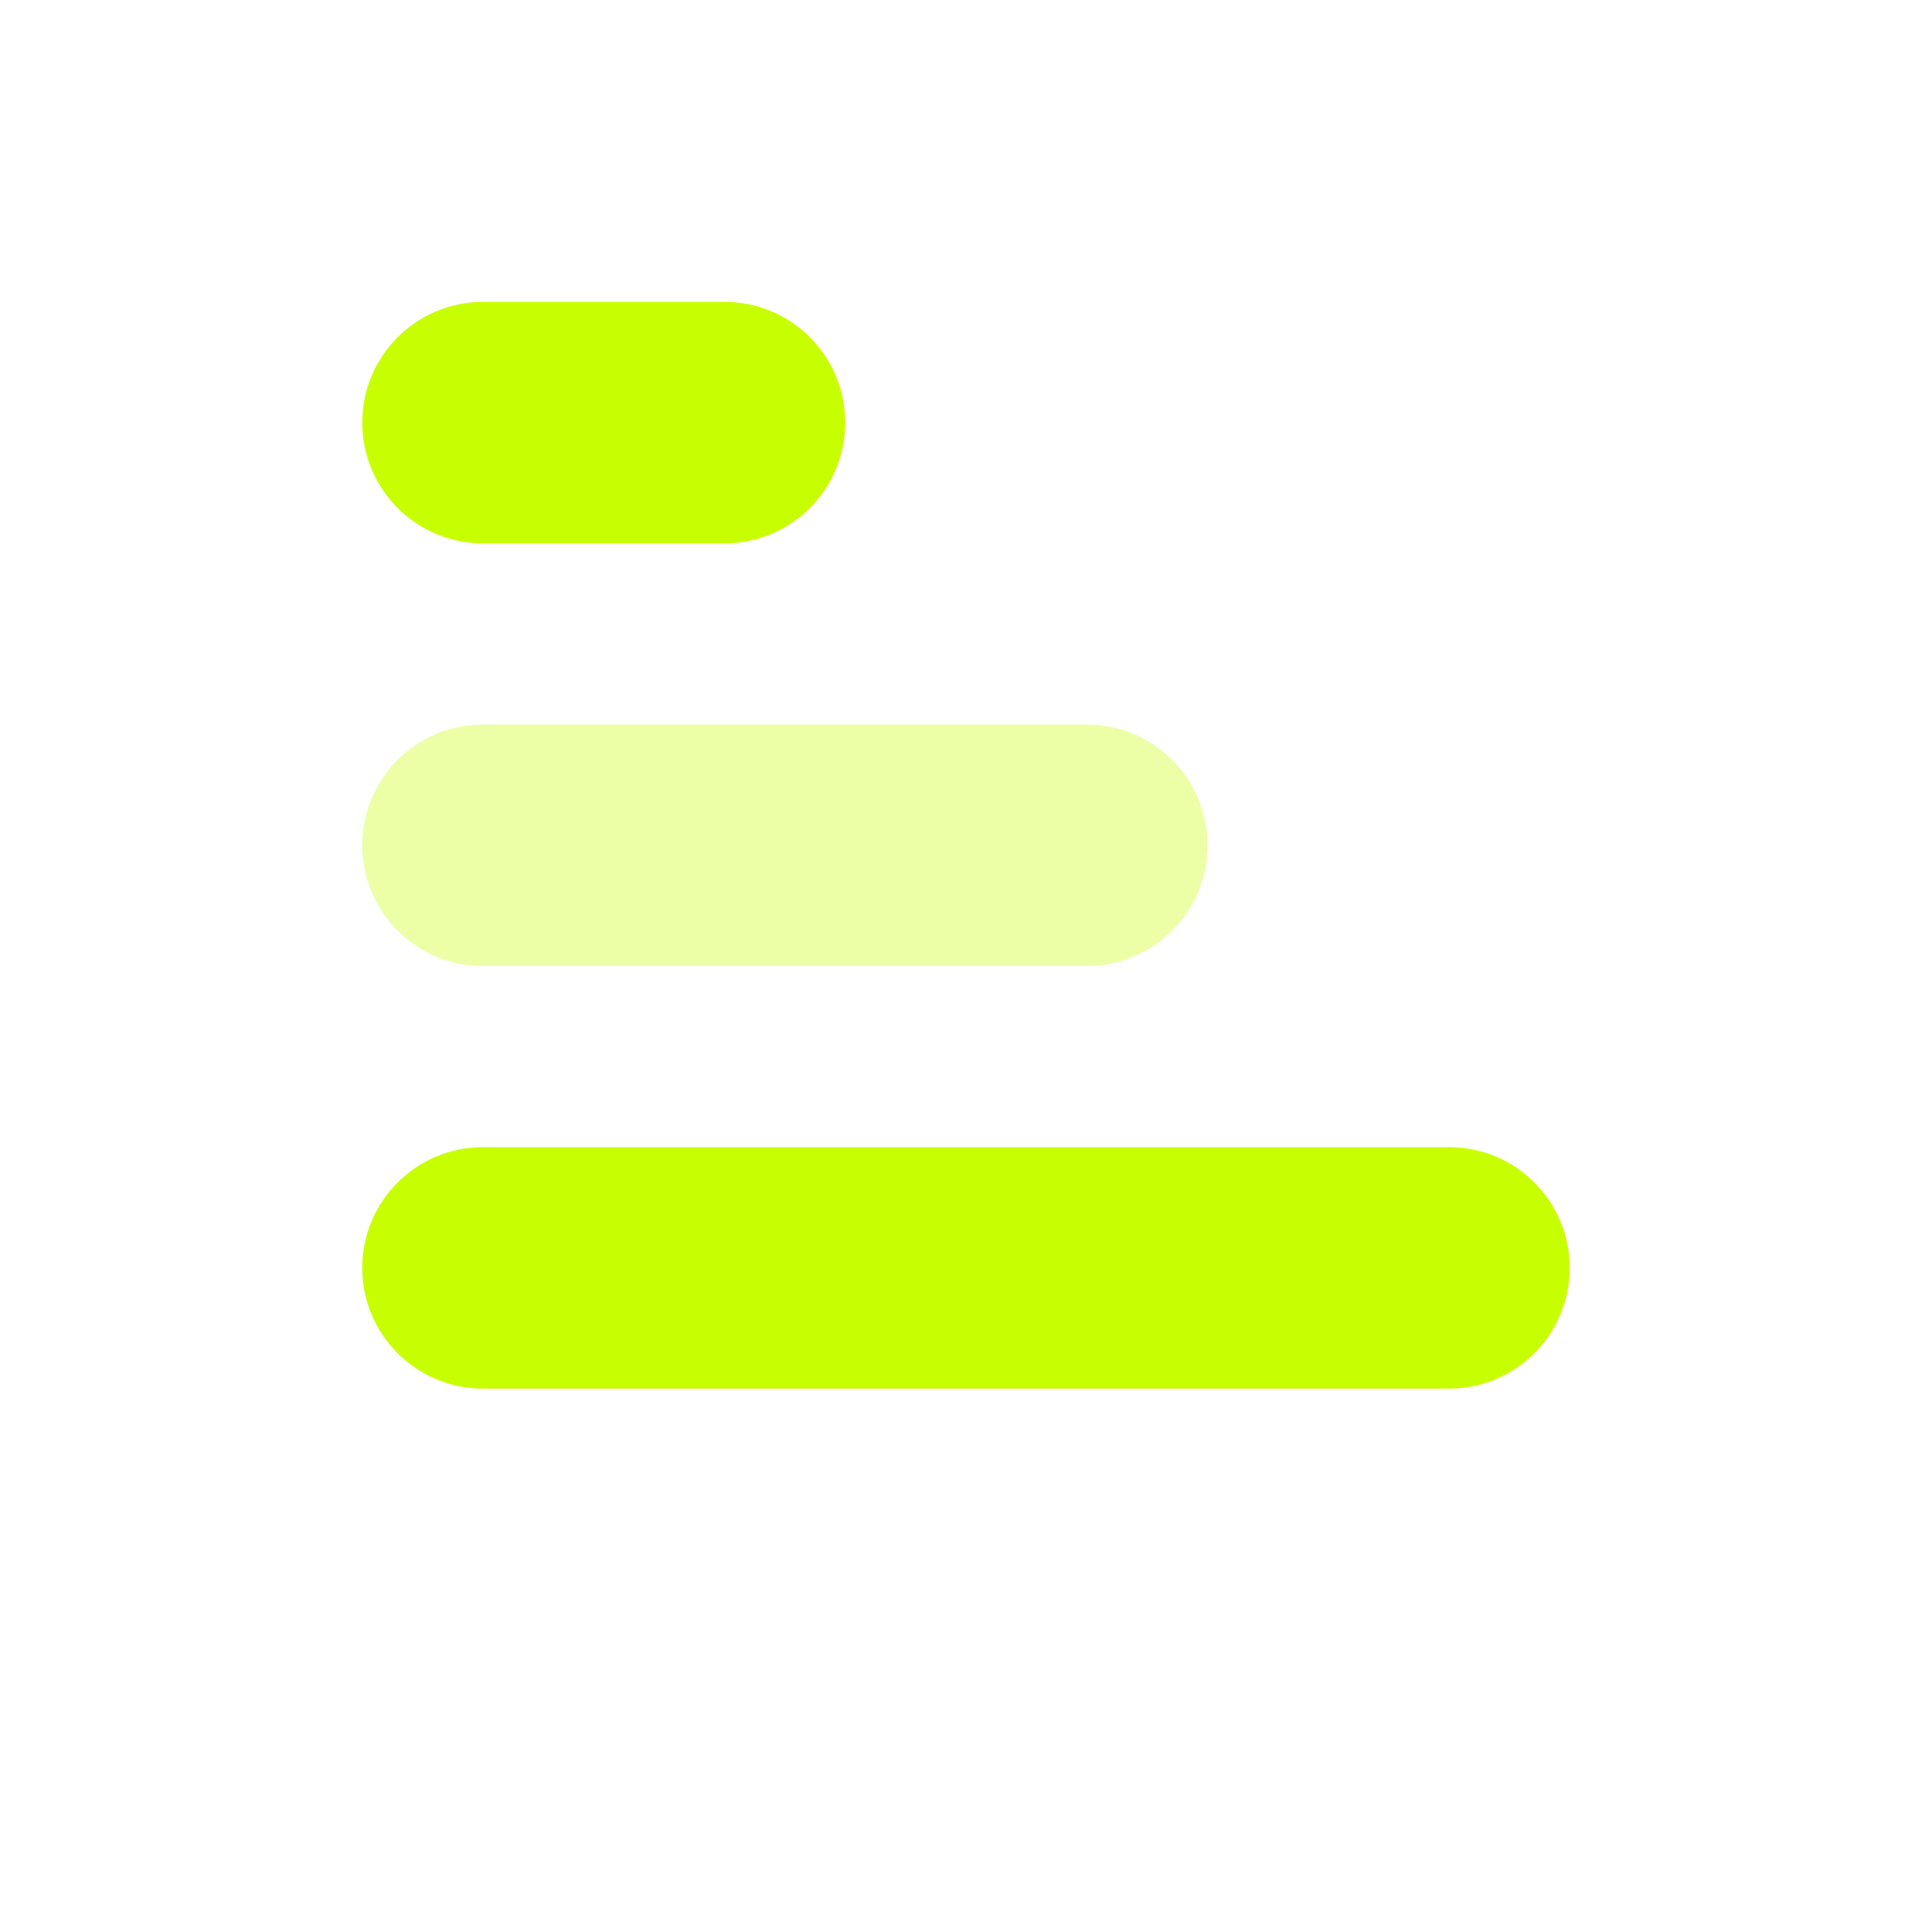
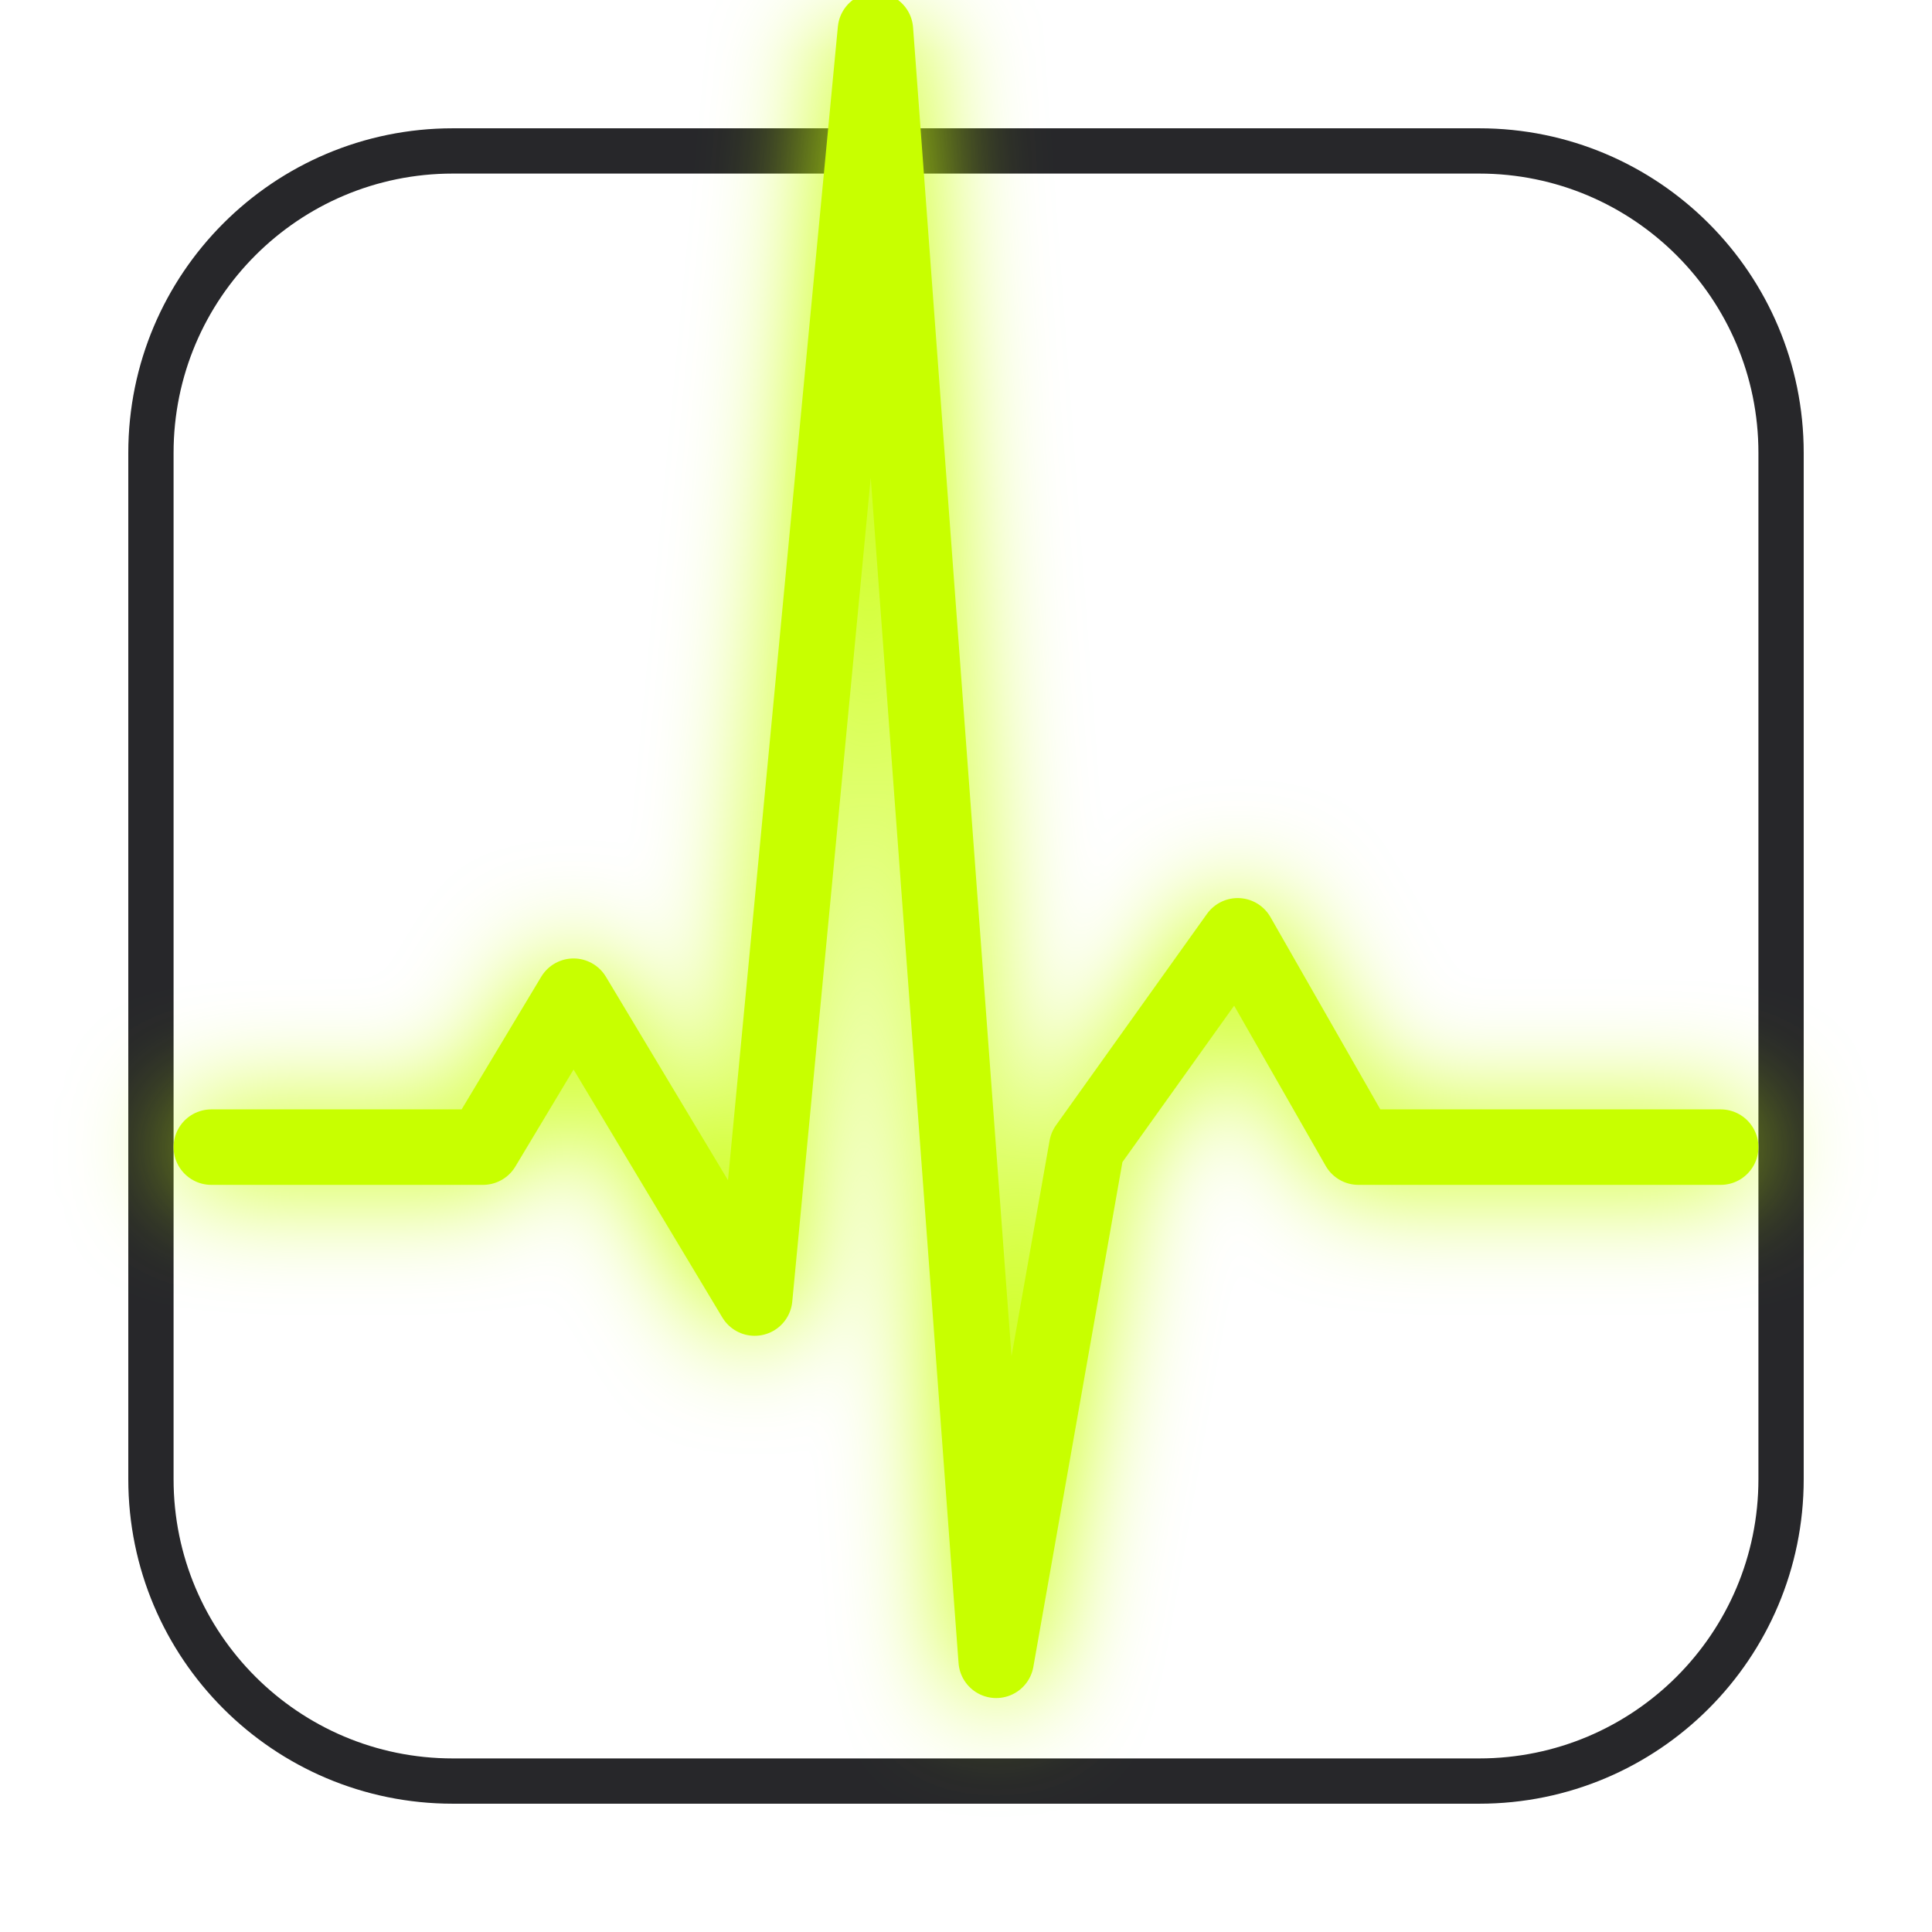
<svg xmlns="http://www.w3.org/2000/svg" viewBox="0 0 64 64" fill="none">
-   <rect x="12" y="10" width="16" height="8" rx="4" fill="#c8ff00" />
-   <rect x="12" y="24" width="28" height="8" rx="4" fill="#c8ff00" opacity="0.35" />
-   <rect x="12" y="38" width="40" height="8" rx="4" fill="#c8ff00" />
+   <defs>
+     <filter id="glow" x="-25%" y="-30%" width="150%" height="160%">
+       <feGaussianBlur in="SourceGraphic" stdDeviation="1.8" result="blur" />
+       <feMerge>
+         <feMergeNode in="blur" />
+         <feMergeNode in="SourceGraphic" />
+       </feMerge>
+     </filter>
+   </defs>
+   <rect x="5" y="5" width="54" height="54" rx="10" stroke="#27272a" stroke-width="1.5" />
+   <polyline points="7,38 16,38 19,33 22,38 25,43 29,1 33,55 36,38 41,31 45,38 57,38" stroke="#c8ff00" stroke-width="2.5" stroke-linecap="round" stroke-linejoin="round" filter="url(#glow)" />
</svg>
